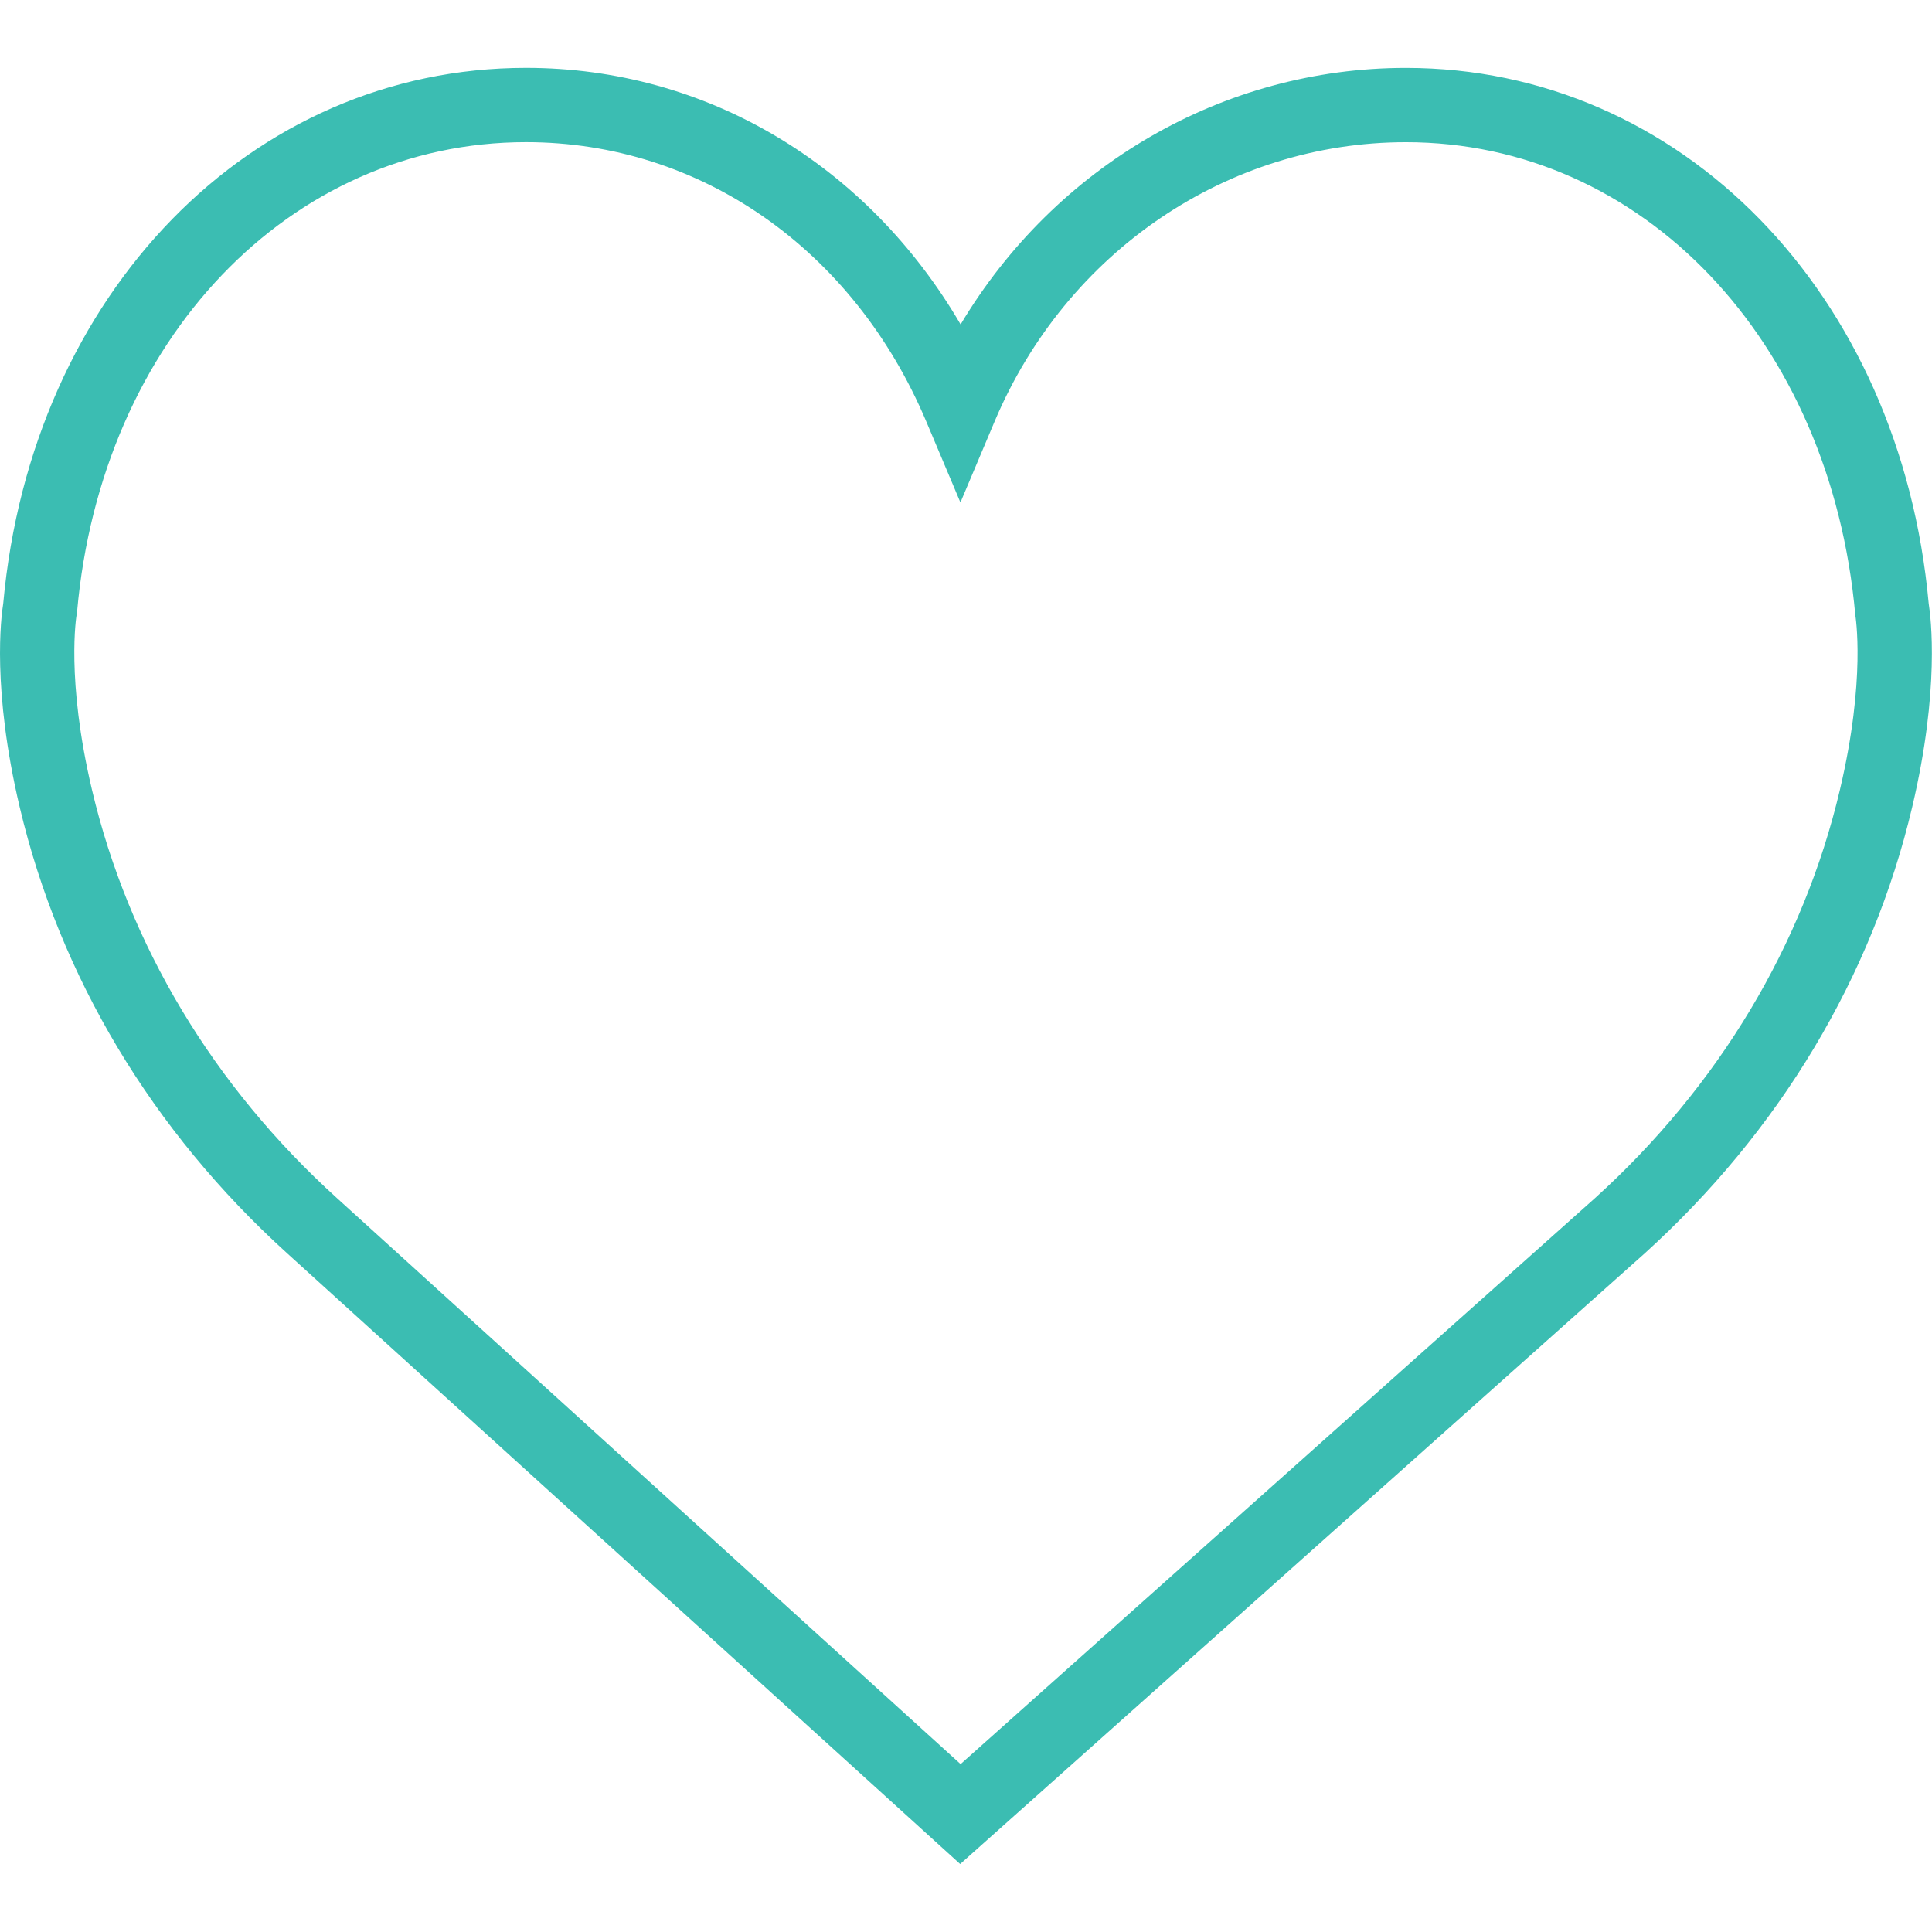
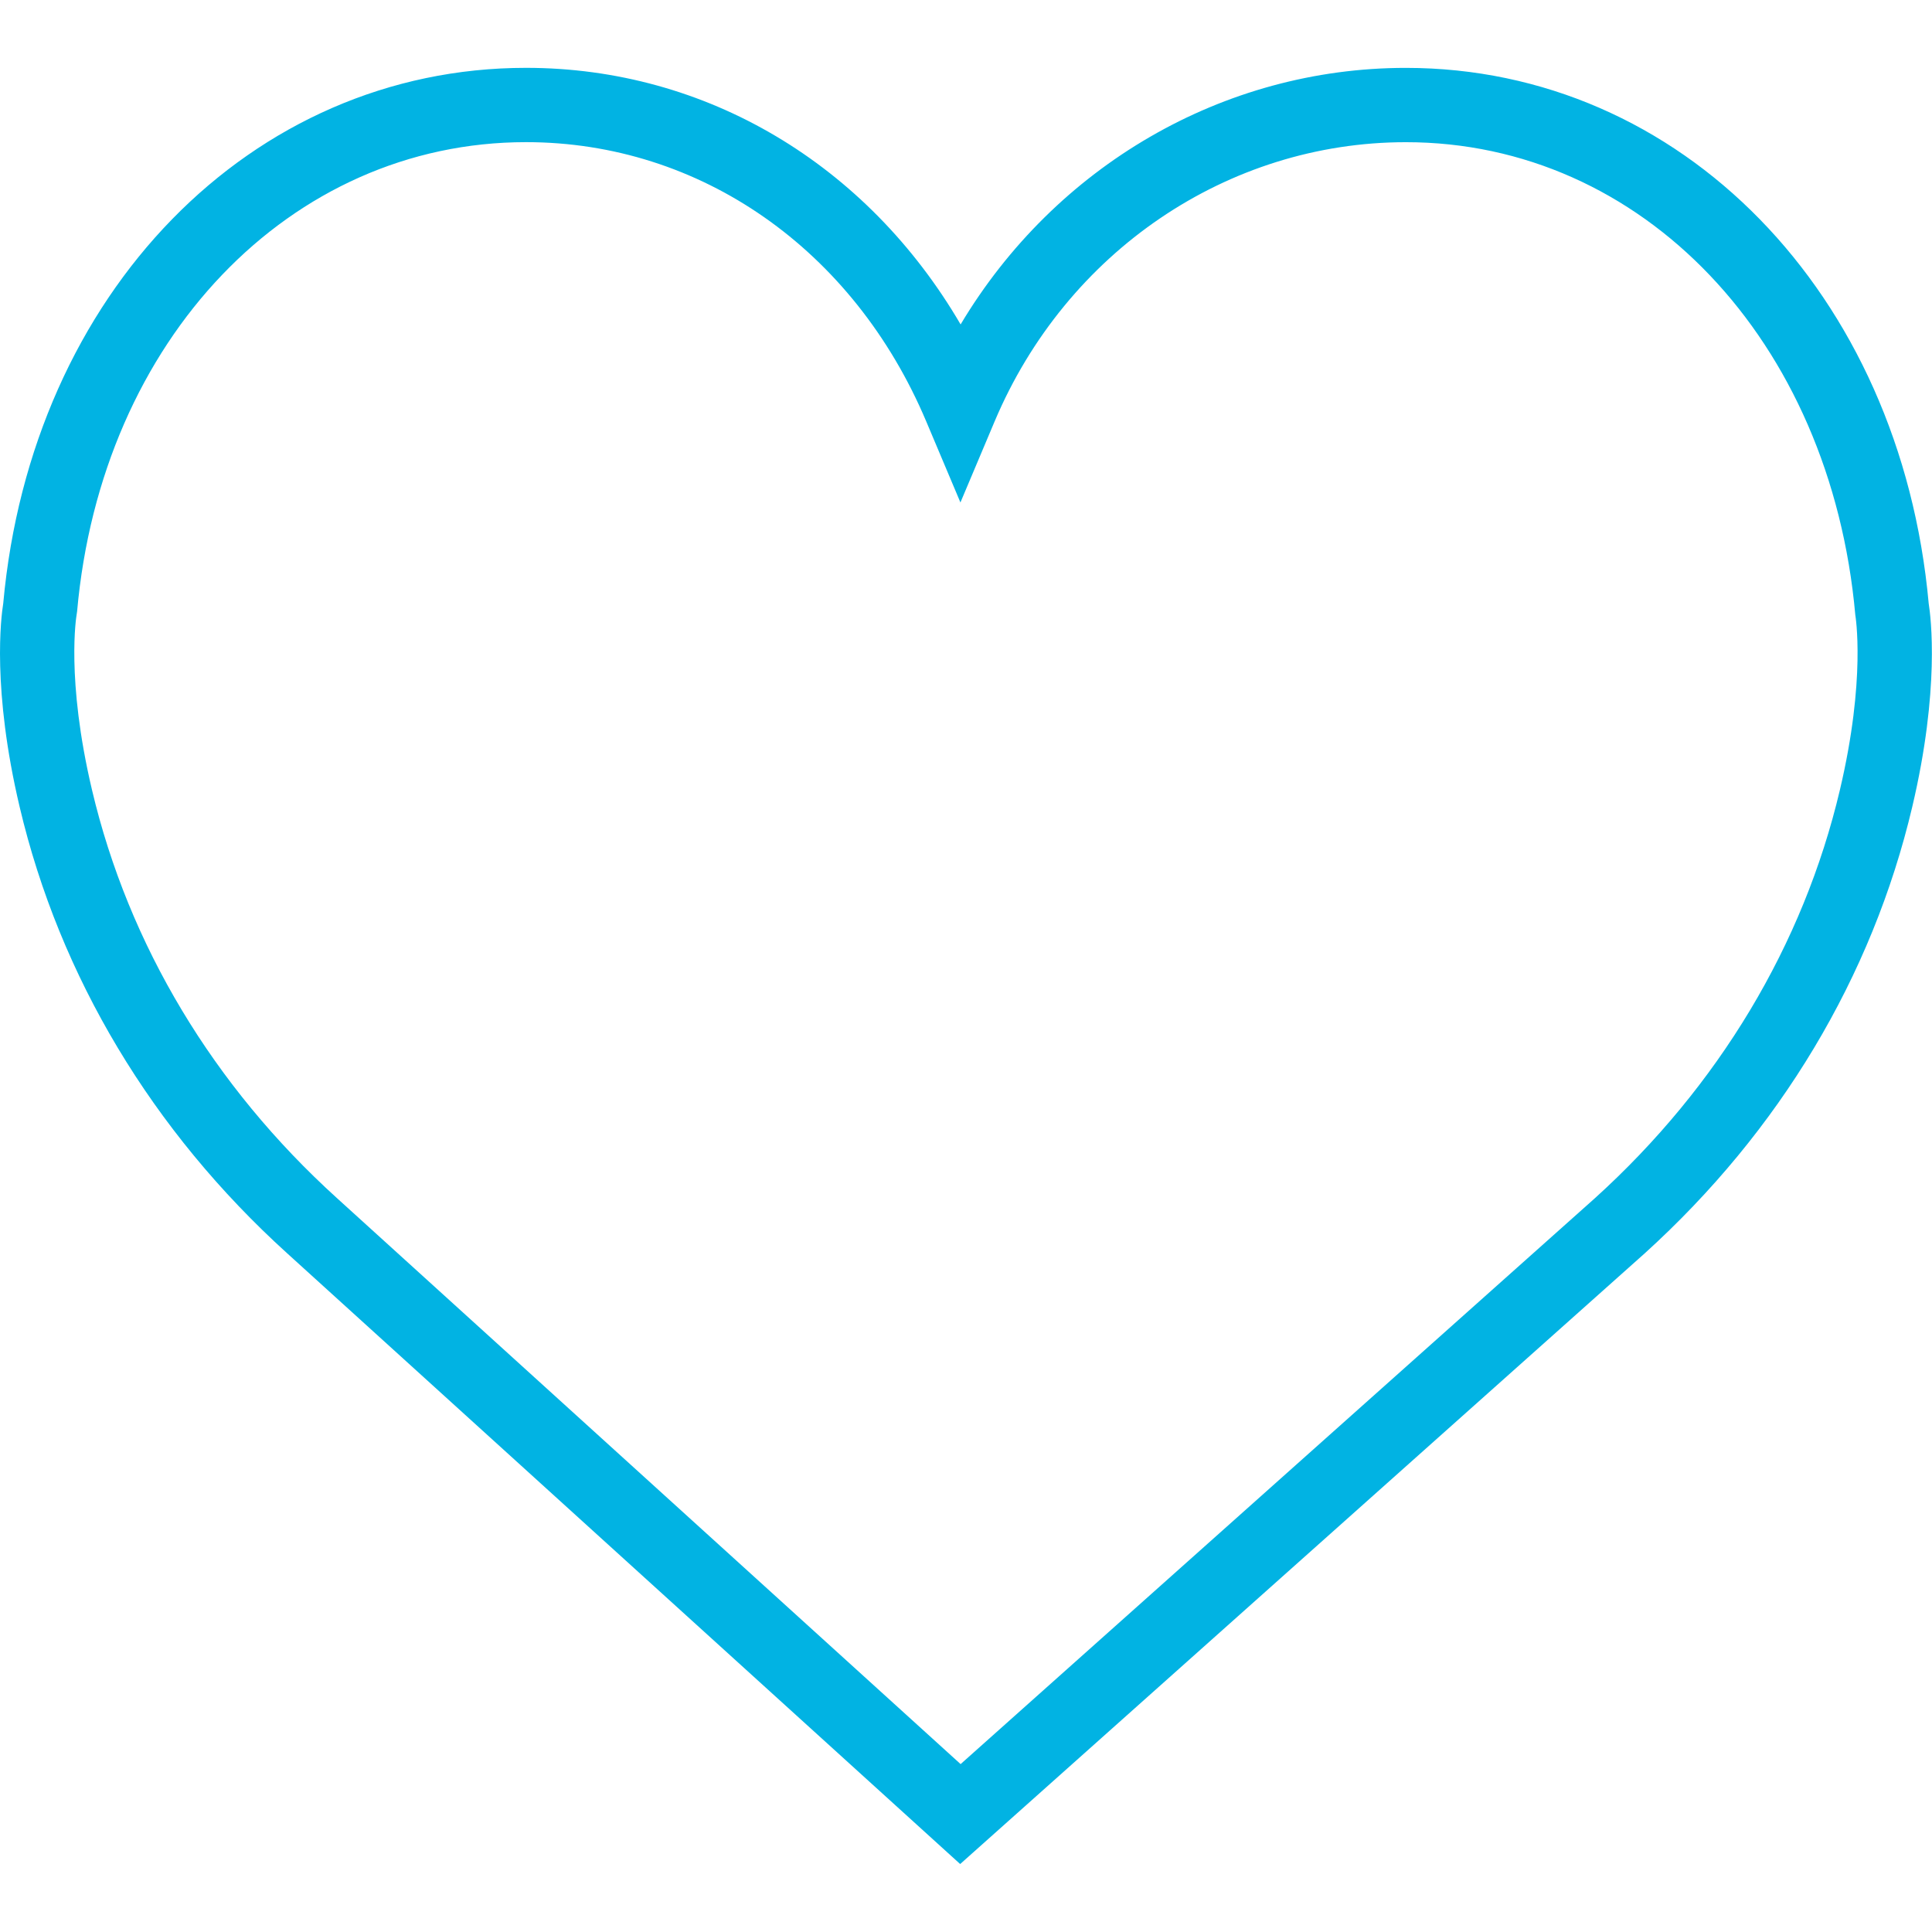
<svg xmlns="http://www.w3.org/2000/svg" width="100%" height="100%" viewBox="0 0 52 52" version="1.1" xml:space="preserve" style="fill-rule:evenodd;clip-rule:evenodd;stroke-linejoin:round;stroke-miterlimit:1.414;">
-   <path d="M51.911,16.242C51.152,7.888 45.239,1.827 37.839,1.827C32.909,1.827 28.395,4.48 25.855,8.732C23.338,4.425 19.009,1.826 14.158,1.826C6.759,1.826 0.845,7.887 0.087,16.241C0.027,16.61 -0.219,18.552 0.529,21.719C1.607,26.287 4.097,30.442 7.728,33.732L25.843,50.171L44.269,33.733C47.9,30.442 50.39,26.288 51.468,21.719C52.216,18.553 51.97,16.611 51.911,16.242ZM49.521,21.261C48.537,25.433 46.256,29.234 42.931,32.246L25.855,47.481L9.072,32.25C5.741,29.232 3.461,25.432 2.476,21.26C1.768,18.263 2.059,16.57 2.06,16.559L2.075,16.458C2.725,9.139 7.806,3.826 14.158,3.826C18.845,3.826 22.971,6.706 24.929,11.341L25.85,13.524L26.771,11.341C28.698,6.777 33.042,3.827 37.84,3.827C44.191,3.827 49.273,9.14 49.936,16.554C49.938,16.57 50.229,18.264 49.521,21.261Z" style="fill:#3bbdb2;fill-rule:nonzero;" />
+   <path d="M51.911,16.242C51.152,7.888 45.239,1.827 37.839,1.827C32.909,1.827 28.395,4.48 25.855,8.732C23.338,4.425 19.009,1.826 14.158,1.826C6.759,1.826 0.845,7.887 0.087,16.241C0.027,16.61 -0.219,18.552 0.529,21.719C1.607,26.287 4.097,30.442 7.728,33.732L25.843,50.171L44.269,33.733C47.9,30.442 50.39,26.288 51.468,21.719C52.216,18.553 51.97,16.611 51.911,16.242ZM49.521,21.261C48.537,25.433 46.256,29.234 42.931,32.246L25.855,47.481L9.072,32.25C5.741,29.232 3.461,25.432 2.476,21.26C1.768,18.263 2.059,16.57 2.06,16.559L2.075,16.458C2.725,9.139 7.806,3.826 14.158,3.826C18.845,3.826 22.971,6.706 24.929,11.341L25.85,13.524L26.771,11.341C28.698,6.777 33.042,3.827 37.84,3.827C44.191,3.827 49.273,9.14 49.936,16.554C49.938,16.57 50.229,18.264 49.521,21.261Z" style="fill:rgb(1,179,227);fill-rule:nonzero;" />
</svg>
